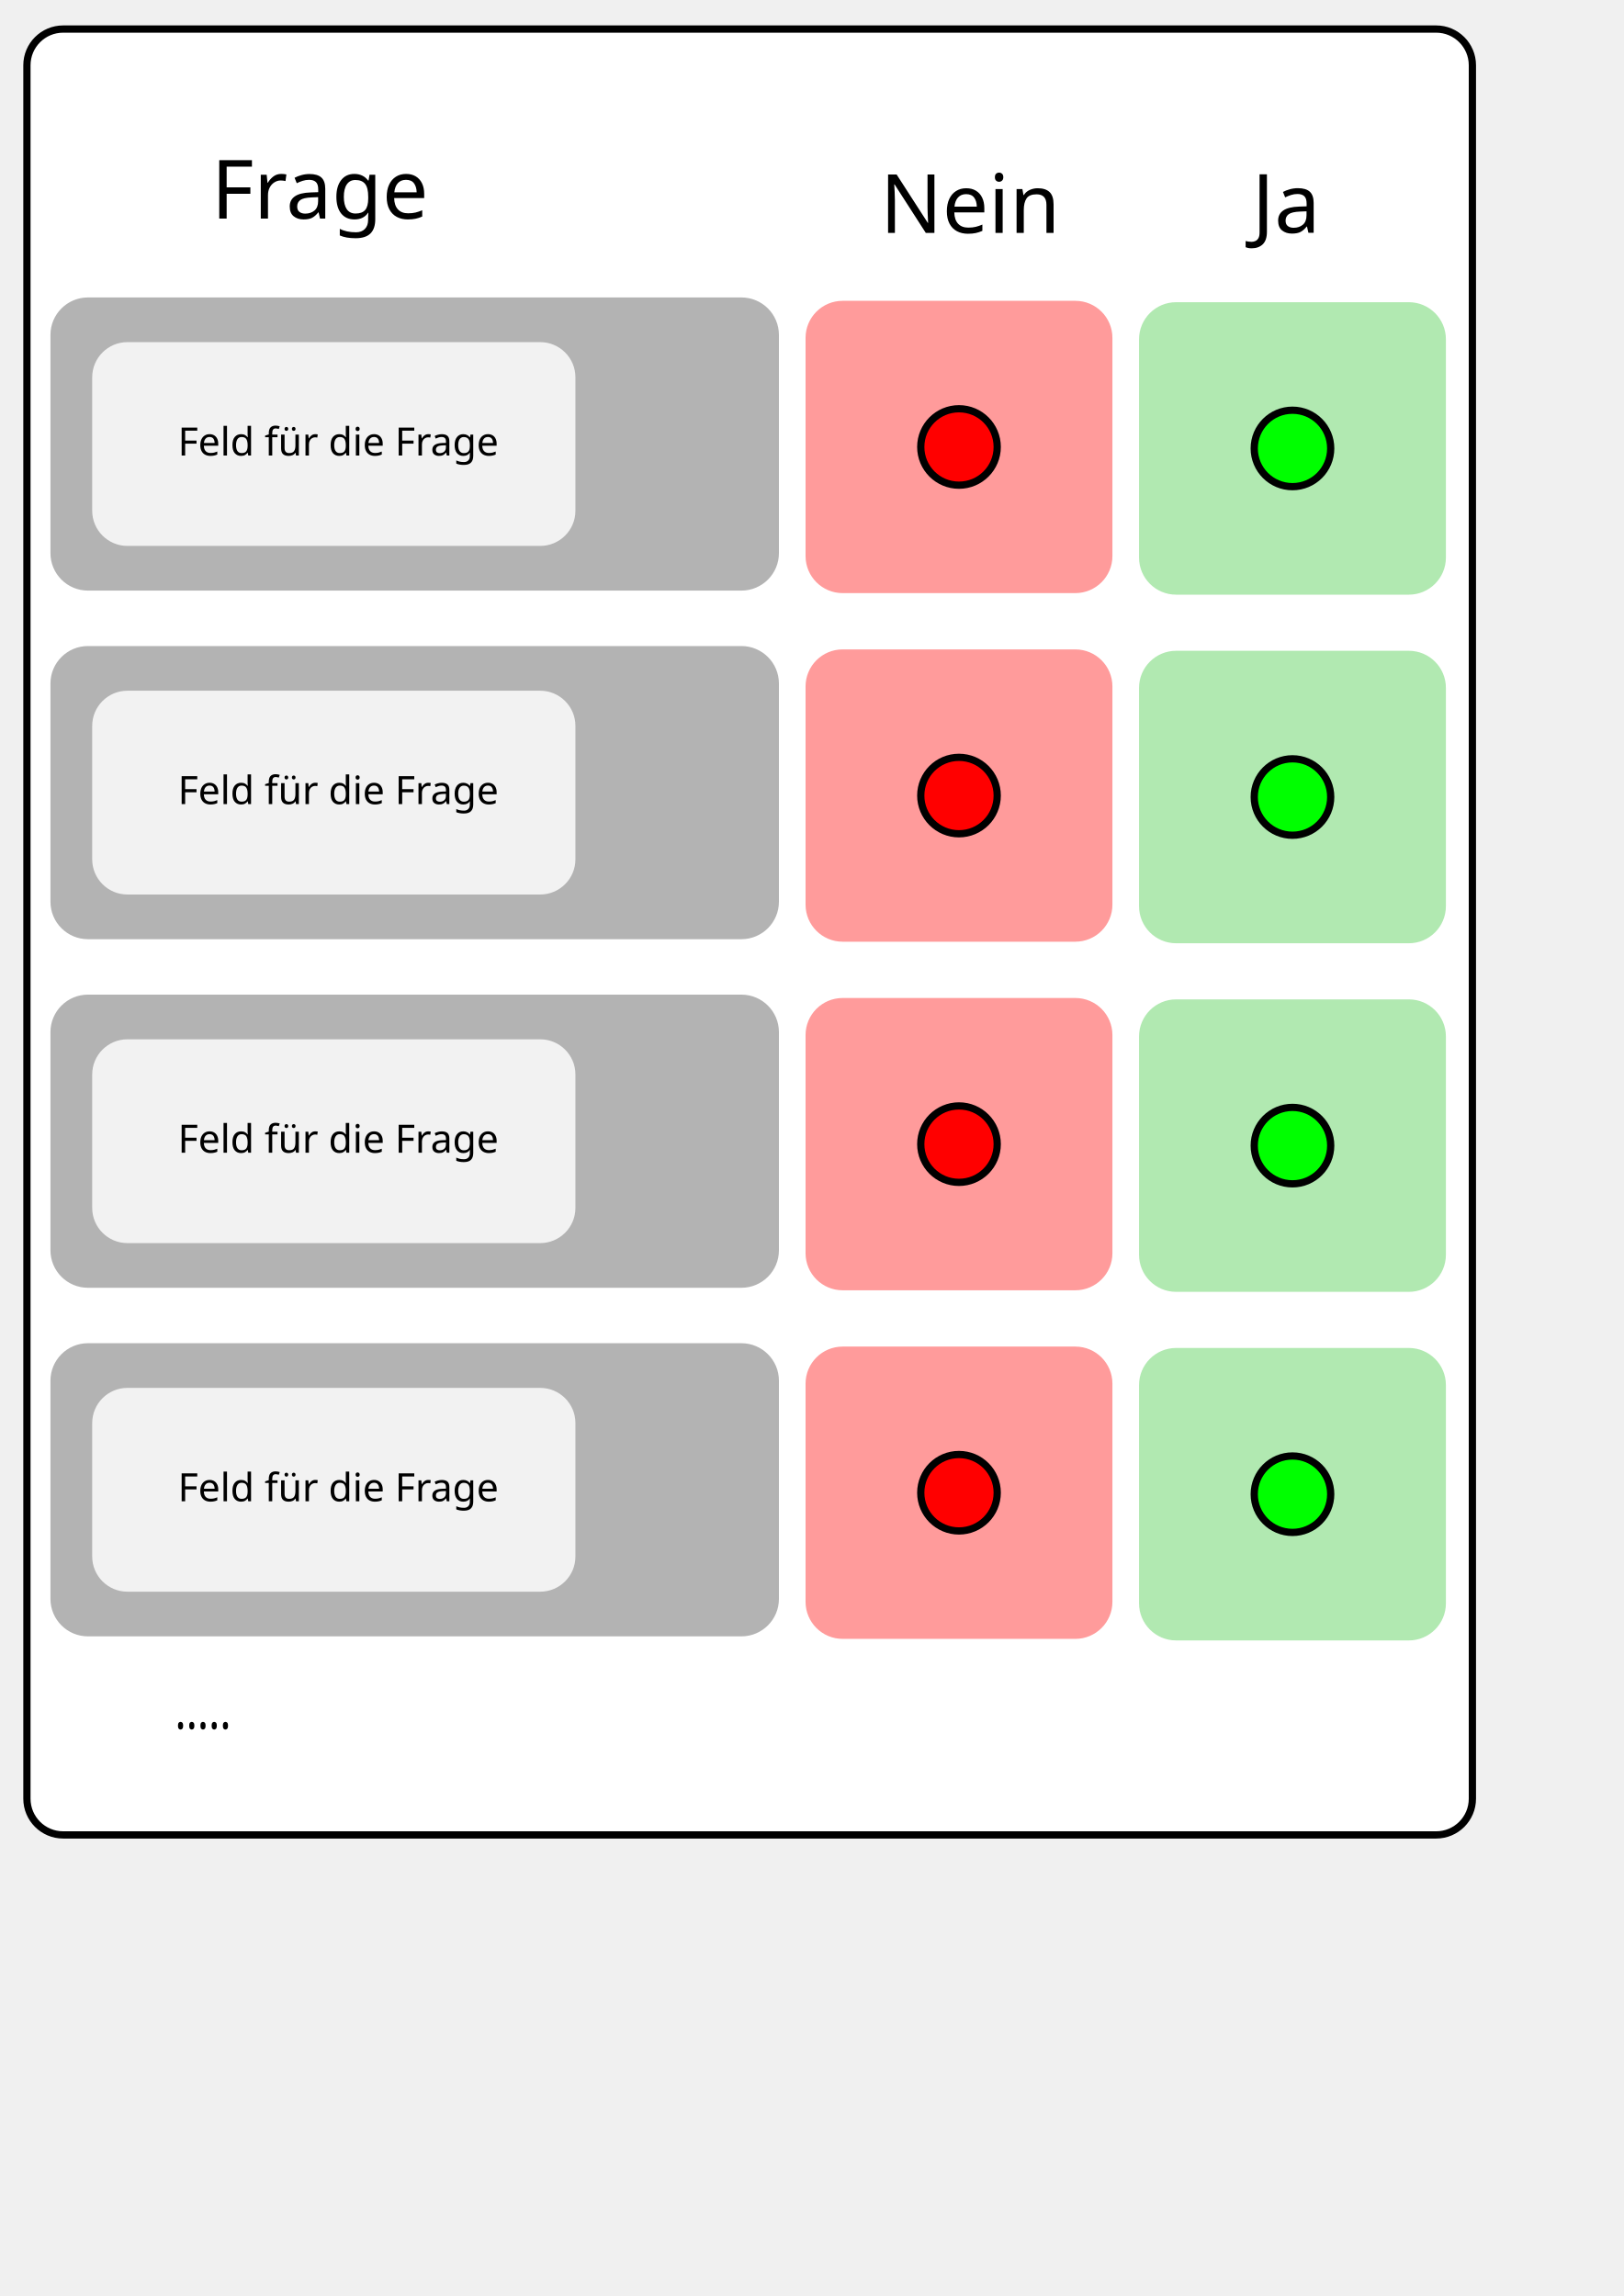
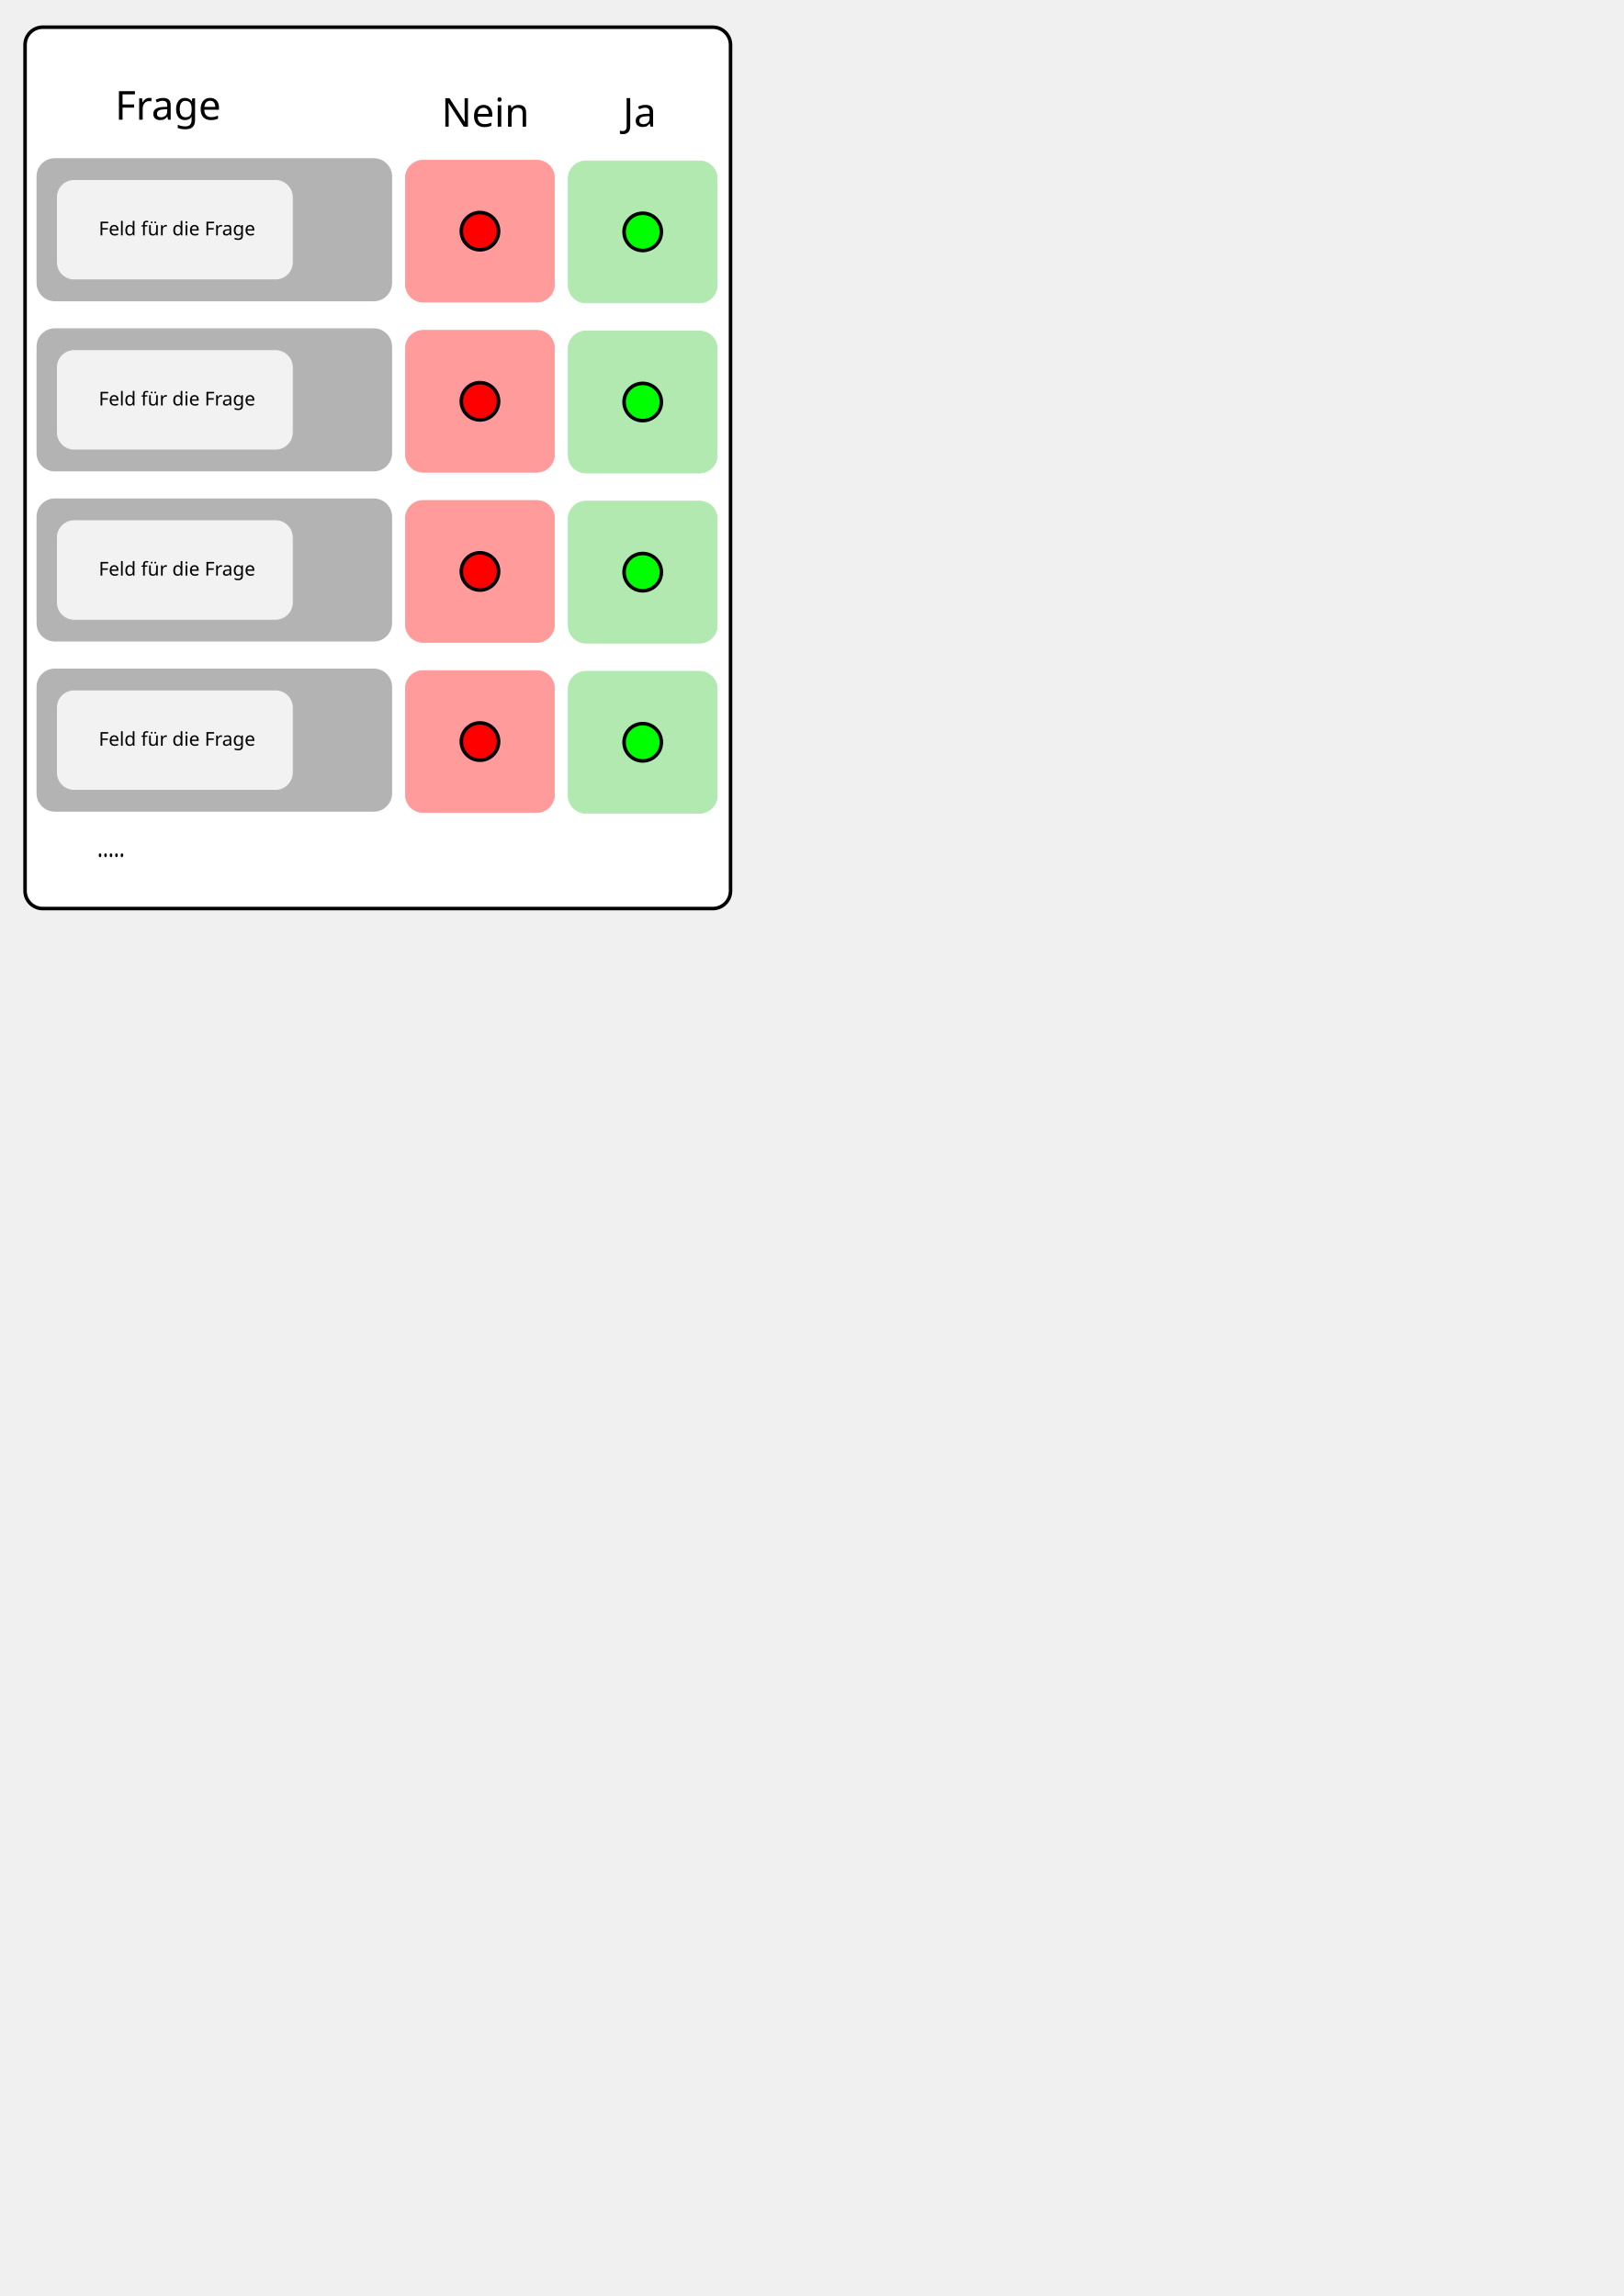
<svg xmlns="http://www.w3.org/2000/svg" width="210mm" height="297mm" id="svg2" version="1.1">
  <defs id="defs4" />
  <g id="layer1">
-     <g id="g3848" transform="translate(0,-7.5668097e-5)">
+     <g id="g3848" transform="matrix(0.4880553,0,0,0.4880553,5.829124,6.364783)">
      <rect style="fill:#ffffff;fill-opacity:1;stroke:#000000;stroke-width:3.543;stroke-miterlimit:4;stroke-opacity:1;stroke-dasharray:none" id="rect3030" width="706.579" height="882.895" x="13.158" y="14.204" rx="17.717" ry="17.717" />
      <rect ry="17.717" rx="17.717" y="148.154" x="557.196" height="142.177" width="149.185" id="rect2985" style="fill:#b1e9b1;fill-opacity:1;stroke:#b1e9b1;stroke-width:0.815;stroke-opacity:1" />
      <rect ry="17.717" rx="17.717" y="147.481" x="394.181" height="142.085" width="149.185" id="rect2985-6" style="fill:#ff9b9b;fill-opacity:1;stroke:#ff9b9b;stroke-width:0.815;stroke-opacity:1" />
      <g id="g3018">
        <rect style="fill:#b3b3b3;stroke:#b3b3b3;stroke-width:1.256;stroke-opacity:1" id="rect2985-5" width="354.844" height="142.071" x="25.287" y="146.05" rx="17.717" ry="17.717" />
        <rect style="fill:#f2f2f2;stroke:#b3b3b3;stroke-opacity:1" id="rect3012" width="237.213" height="100.636" x="44.567" y="166.768" rx="17.717" ry="17.717" />
        <text xml:space="preserve" style="font-size:19.121px;font-style:normal;font-variant:normal;font-weight:normal;font-stretch:normal;line-height:125%;letter-spacing:0px;word-spacing:0px;fill:#000000;fill-opacity:1;stroke:none;font-family:Ubuntu;-inkscape-font-specification:Ubuntu" x="86.939" y="222.707" id="text3014">
          <tspan id="tspan3016" x="86.939" y="222.707">Feld für die Frage</tspan>
        </text>
      </g>
      <path transform="translate(442.0178,-456.4549)" d="m 208.46,675.697 c 0,10.322 -8.368,18.689 -18.689,18.689 -10.322,0 -18.689,-8.368 -18.689,-18.689 0,-10.322 8.368,-18.689 18.689,-18.689 10.322,0 18.689,8.368 18.689,18.689 z" id="path3060" style="fill:#00ff00;stroke:#000000;stroke-width:3.543;stroke-miterlimit:4;stroke-opacity:1;stroke-dasharray:none" />
      <path d="m 208.46,675.697 c 0,10.322 -8.368,18.689 -18.689,18.689 -10.322,0 -18.689,-8.368 -18.689,-18.689 0,-10.322 8.368,-18.689 18.689,-18.689 10.322,0 18.689,8.368 18.689,18.689 z" id="path3060-6" style="fill:#ff0000;stroke:#000000;stroke-width:3.543;stroke-miterlimit:4;stroke-opacity:1;stroke-dasharray:none" transform="translate(279.0035,-457.1737)" />
      <text xml:space="preserve" style="font-size:16.347px;font-style:normal;font-variant:normal;font-weight:normal;font-stretch:normal;line-height:125%;letter-spacing:0px;word-spacing:0px;fill:#000000;fill-opacity:1;stroke:none;font-family:Ubuntu;-inkscape-font-specification:Ubuntu" x="100.038" y="722.589" id="text3014-60" transform="scale(0.85494,1.169673)">
        <tspan id="tspan3016-75" x="100.038" y="722.589" style="font-size:23.938px;font-weight:500;-inkscape-font-specification:Ubuntu Medium">.....</tspan>
      </text>
    </g>
-     <g transform="translate(0,170.4248)" id="g3848-2">
+     <g transform="matrix(0.4880553,0,0,0.4880553,5.829124,89.54157)" id="g3848-2">
      <rect ry="17.717" rx="17.717" y="148.154" x="557.196" height="142.177" width="149.185" id="rect2985-0" style="fill:#b1e9b1;fill-opacity:1;stroke:#b1e9b1;stroke-width:0.815;stroke-opacity:1" />
      <rect ry="17.717" rx="17.717" y="147.481" x="394.181" height="142.085" width="149.185" id="rect2985-6-6" style="fill:#ff9b9b;fill-opacity:1;stroke:#ff9b9b;stroke-width:0.815;stroke-opacity:1" />
      <g id="g3018-0">
        <rect style="fill:#b3b3b3;stroke:#b3b3b3;stroke-width:1.256;stroke-opacity:1" id="rect2985-5-1" width="354.844" height="142.071" x="25.287" y="146.05" rx="17.717" ry="17.717" />
        <rect style="fill:#f2f2f2;stroke:#b3b3b3;stroke-opacity:1" id="rect3012-8" width="237.213" height="100.636" x="44.567" y="166.768" rx="17.717" ry="17.717" />
        <text xml:space="preserve" style="font-size:19.121px;font-style:normal;font-variant:normal;font-weight:normal;font-stretch:normal;line-height:125%;letter-spacing:0px;word-spacing:0px;fill:#000000;fill-opacity:1;stroke:none;font-family:Ubuntu;-inkscape-font-specification:Ubuntu" x="86.939" y="222.707" id="text3014-8">
          <tspan id="tspan3016-7" x="86.939" y="222.707">Feld für die Frage</tspan>
        </text>
      </g>
      <path transform="translate(442.0178,-456.4549)" d="m 208.46,675.697 c 0,10.322 -8.368,18.689 -18.689,18.689 -10.322,0 -18.689,-8.368 -18.689,-18.689 0,-10.322 8.368,-18.689 18.689,-18.689 10.322,0 18.689,8.368 18.689,18.689 z" id="path3060-7" style="fill:#00ff00;stroke:#000000;stroke-width:3.543;stroke-miterlimit:4;stroke-opacity:1;stroke-dasharray:none" />
      <path d="m 208.46,675.697 c 0,10.322 -8.368,18.689 -18.689,18.689 -10.322,0 -18.689,-8.368 -18.689,-18.689 0,-10.322 8.368,-18.689 18.689,-18.689 10.322,0 18.689,8.368 18.689,18.689 z" id="path3060-6-5" style="fill:#ff0000;stroke:#000000;stroke-width:3.543;stroke-miterlimit:4;stroke-opacity:1;stroke-dasharray:none" transform="translate(279.0035,-457.1737)" />
    </g>
-     <g transform="translate(0,340.8498)" id="g3848-5">
+     <g transform="matrix(0.4880553,0,0,0.4880553,5.829124,172.7184)" id="g3848-5">
      <rect ry="17.717" rx="17.717" y="148.154" x="557.196" height="142.177" width="149.185" id="rect2985-7" style="fill:#b1e9b1;fill-opacity:1;stroke:#b1e9b1;stroke-width:0.815;stroke-opacity:1" />
      <rect ry="17.717" rx="17.717" y="147.481" x="394.181" height="142.085" width="149.185" id="rect2985-6-7" style="fill:#ff9b9b;fill-opacity:1;stroke:#ff9b9b;stroke-width:0.815;stroke-opacity:1" />
      <g id="g3018-07">
        <rect style="fill:#b3b3b3;stroke:#b3b3b3;stroke-width:1.256;stroke-opacity:1" id="rect2985-5-8" width="354.844" height="142.071" x="25.287" y="146.05" rx="17.717" ry="17.717" />
        <rect style="fill:#f2f2f2;stroke:#b3b3b3;stroke-opacity:1" id="rect3012-9" width="237.213" height="100.636" x="44.567" y="166.768" rx="17.717" ry="17.717" />
        <text xml:space="preserve" style="font-size:19.121px;font-style:normal;font-variant:normal;font-weight:normal;font-stretch:normal;line-height:125%;letter-spacing:0px;word-spacing:0px;fill:#000000;fill-opacity:1;stroke:none;font-family:Ubuntu;-inkscape-font-specification:Ubuntu" x="86.939" y="222.707" id="text3014-6">
          <tspan id="tspan3016-2" x="86.939" y="222.707">Feld für die Frage</tspan>
        </text>
      </g>
      <path transform="translate(442.0178,-456.4549)" d="m 208.46,675.697 c 0,10.322 -8.368,18.689 -18.689,18.689 -10.322,0 -18.689,-8.368 -18.689,-18.689 0,-10.322 8.368,-18.689 18.689,-18.689 10.322,0 18.689,8.368 18.689,18.689 z" id="path3060-9" style="fill:#00ff00;stroke:#000000;stroke-width:3.543;stroke-miterlimit:4;stroke-opacity:1;stroke-dasharray:none" />
      <path d="m 208.46,675.697 c 0,10.322 -8.368,18.689 -18.689,18.689 -10.322,0 -18.689,-8.368 -18.689,-18.689 0,-10.322 8.368,-18.689 18.689,-18.689 10.322,0 18.689,8.368 18.689,18.689 z" id="path3060-6-50" style="fill:#ff0000;stroke:#000000;stroke-width:3.543;stroke-miterlimit:4;stroke-opacity:1;stroke-dasharray:none" transform="translate(279.0035,-457.1737)" />
    </g>
-     <g transform="translate(0,511.2747)" id="g3848-6">
+     <g transform="matrix(0.4880553,0,0,0.4880553,5.829124,255.8952)" id="g3848-6">
      <rect ry="17.717" rx="17.717" y="148.154" x="557.196" height="142.177" width="149.185" id="rect2985-2" style="fill:#b1e9b1;fill-opacity:1;stroke:#b1e9b1;stroke-width:0.815;stroke-opacity:1" />
      <rect ry="17.717" rx="17.717" y="147.481" x="394.181" height="142.085" width="149.185" id="rect2985-6-5" style="fill:#ff9b9b;fill-opacity:1;stroke:#ff9b9b;stroke-width:0.815;stroke-opacity:1" />
      <g id="g3018-2">
        <rect style="fill:#b3b3b3;stroke:#b3b3b3;stroke-width:1.256;stroke-opacity:1" id="rect2985-5-4" width="354.844" height="142.071" x="25.287" y="146.05" rx="17.717" ry="17.717" />
        <rect style="fill:#f2f2f2;stroke:#b3b3b3;stroke-opacity:1" id="rect3012-6" width="237.213" height="100.636" x="44.567" y="166.768" rx="17.717" ry="17.717" />
        <text xml:space="preserve" style="font-size:19.121px;font-style:normal;font-variant:normal;font-weight:normal;font-stretch:normal;line-height:125%;letter-spacing:0px;word-spacing:0px;fill:#000000;fill-opacity:1;stroke:none;font-family:Ubuntu;-inkscape-font-specification:Ubuntu" x="86.939" y="222.707" id="text3014-4">
          <tspan id="tspan3016-8" x="86.939" y="222.707">Feld für die Frage</tspan>
        </text>
      </g>
      <path transform="translate(442.0178,-456.4549)" d="m 208.46,675.697 c 0,10.322 -8.368,18.689 -18.689,18.689 -10.322,0 -18.689,-8.368 -18.689,-18.689 0,-10.322 8.368,-18.689 18.689,-18.689 10.322,0 18.689,8.368 18.689,18.689 z" id="path3060-4" style="fill:#00ff00;stroke:#000000;stroke-width:3.543;stroke-miterlimit:4;stroke-opacity:1;stroke-dasharray:none" />
      <path d="m 208.46,675.697 c 0,10.322 -8.368,18.689 -18.689,18.689 -10.322,0 -18.689,-8.368 -18.689,-18.689 0,-10.322 8.368,-18.689 18.689,-18.689 10.322,0 18.689,8.368 18.689,18.689 z" id="path3060-6-8" style="fill:#ff0000;stroke:#000000;stroke-width:3.543;stroke-miterlimit:4;stroke-opacity:1;stroke-dasharray:none" transform="translate(279.0035,-457.1737)" />
    </g>
-     <text xml:space="preserve" style="font-size:40px;font-style:normal;font-variant:normal;font-weight:500;font-stretch:normal;line-height:125%;letter-spacing:0px;word-spacing:0px;fill:#000000;fill-opacity:1;stroke:none;font-family:Ubuntu;-inkscape-font-specification:Ubuntu Medium" x="103.31" y="106.878" id="text3954">
-       <tspan id="tspan3956" x="103.31" y="106.878">Frage</tspan>
+     <text xml:space="preserve" style="font-size:19.522px;font-style:normal;font-variant:normal;font-weight:500;font-stretch:normal;line-height:125%;letter-spacing:0px;word-spacing:0px;fill:#000000;fill-opacity:1;stroke:none;font-family:Ubuntu;-inkscape-font-specification:Ubuntu Medium" x="56.25" y="58.527" id="text3954">
+       <tspan id="tspan3956" x="56.25" y="58.527">Frage</tspan>
    </text>
-     <text xml:space="preserve" style="font-size:40px;font-style:normal;font-variant:normal;font-weight:normal;font-stretch:normal;line-height:125%;letter-spacing:0px;word-spacing:0px;fill:#000000;fill-opacity:1;stroke:none;font-family:Ubuntu;-inkscape-font-specification:Ubuntu" x="612.014" y="113.798" id="text3958">
-       <tspan id="tspan3960" x="612.014" y="113.798" style="font-weight:500;-inkscape-font-specification:Ubuntu Medium">Ja</tspan>
+     <text xml:space="preserve" style="font-size:19.522px;font-style:normal;font-variant:normal;font-weight:normal;font-stretch:normal;line-height:125%;letter-spacing:0px;word-spacing:0px;fill:#000000;fill-opacity:1;stroke:none;font-family:Ubuntu;-inkscape-font-specification:Ubuntu" x="304.526" y="61.905" id="text3958">
+       <tspan id="tspan3960" x="304.526" y="61.905" style="font-weight:500;-inkscape-font-specification:Ubuntu Medium">Ja</tspan>
    </text>
-     <text xml:space="preserve" style="font-size:40px;font-style:normal;font-variant:normal;font-weight:500;font-stretch:normal;line-height:125%;letter-spacing:0px;word-spacing:0px;fill:#000000;fill-opacity:1;stroke:none;font-family:Ubuntu;-inkscape-font-specification:Ubuntu Medium" x="430.241" y="113.878" id="text3962">
-       <tspan id="tspan3964" x="430.241" y="113.878">Nein</tspan>
+     <text xml:space="preserve" style="font-size:19.522px;font-style:normal;font-variant:normal;font-weight:500;font-stretch:normal;line-height:125%;letter-spacing:0px;word-spacing:0px;fill:#000000;fill-opacity:1;stroke:none;font-family:Ubuntu;-inkscape-font-specification:Ubuntu Medium" x="215.81" y="61.944" id="text3962">
+       <tspan id="tspan3964" x="215.81" y="61.944">Nein</tspan>
    </text>
  </g>
</svg>
